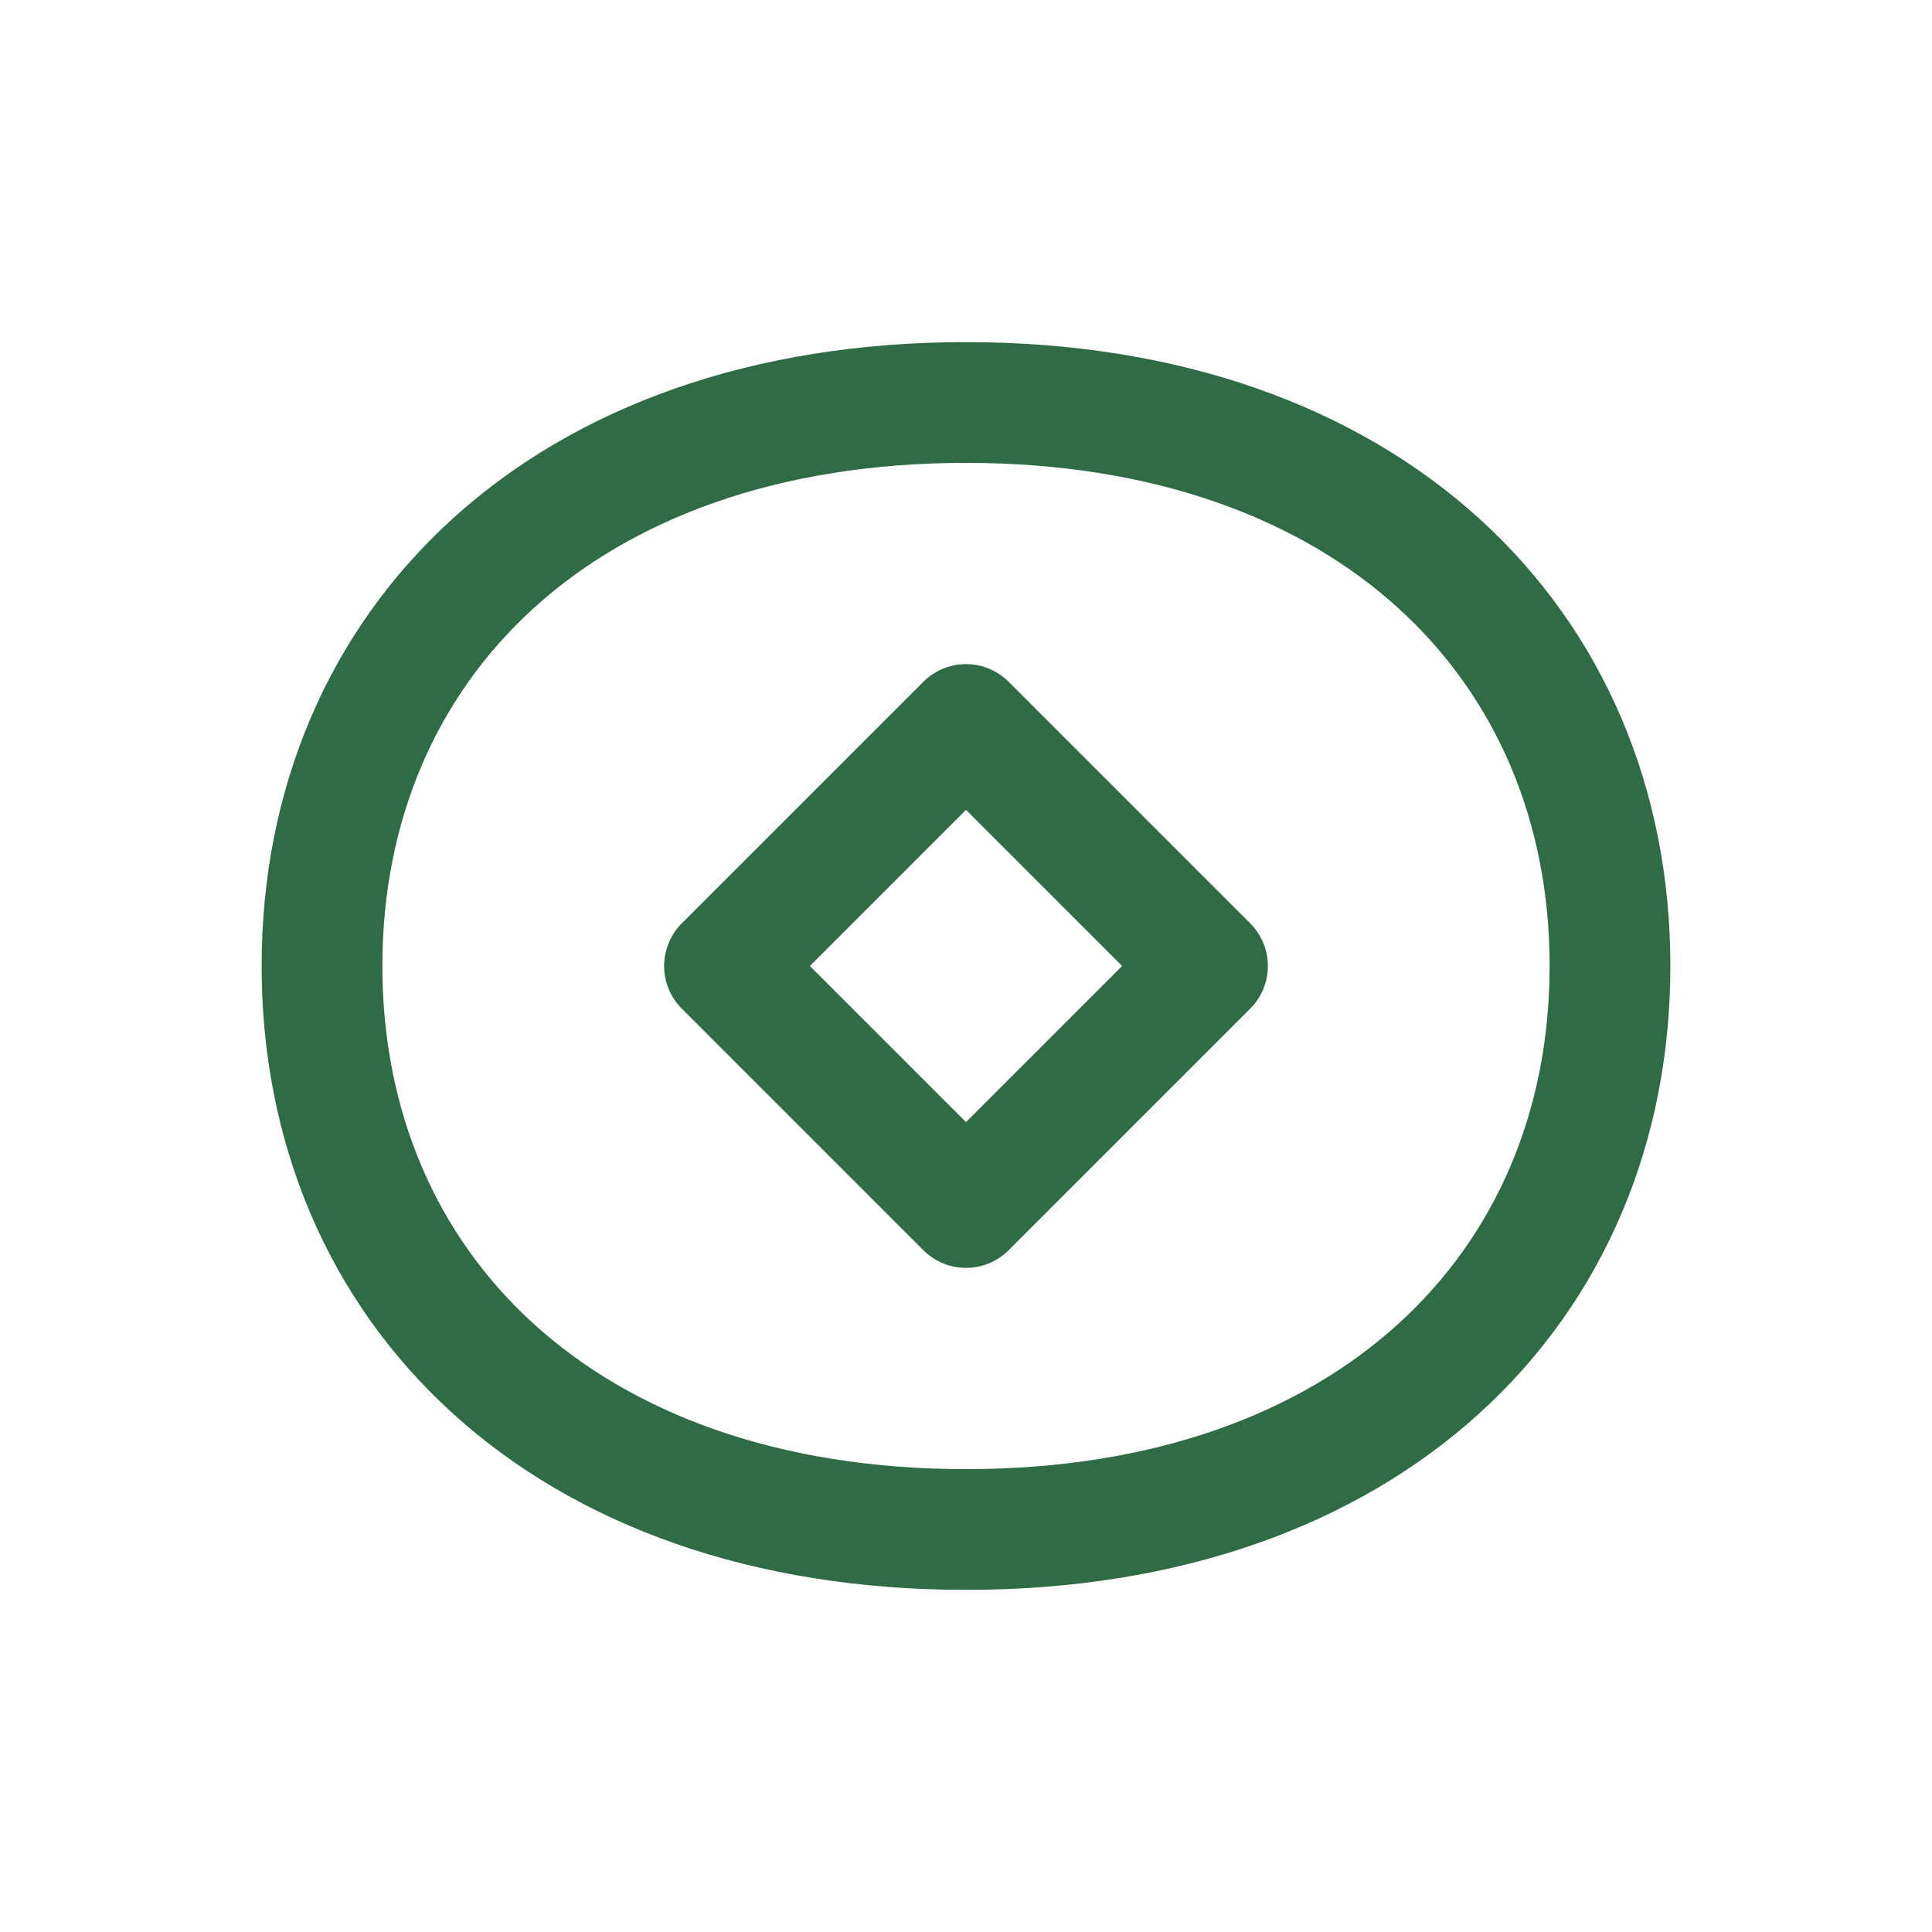
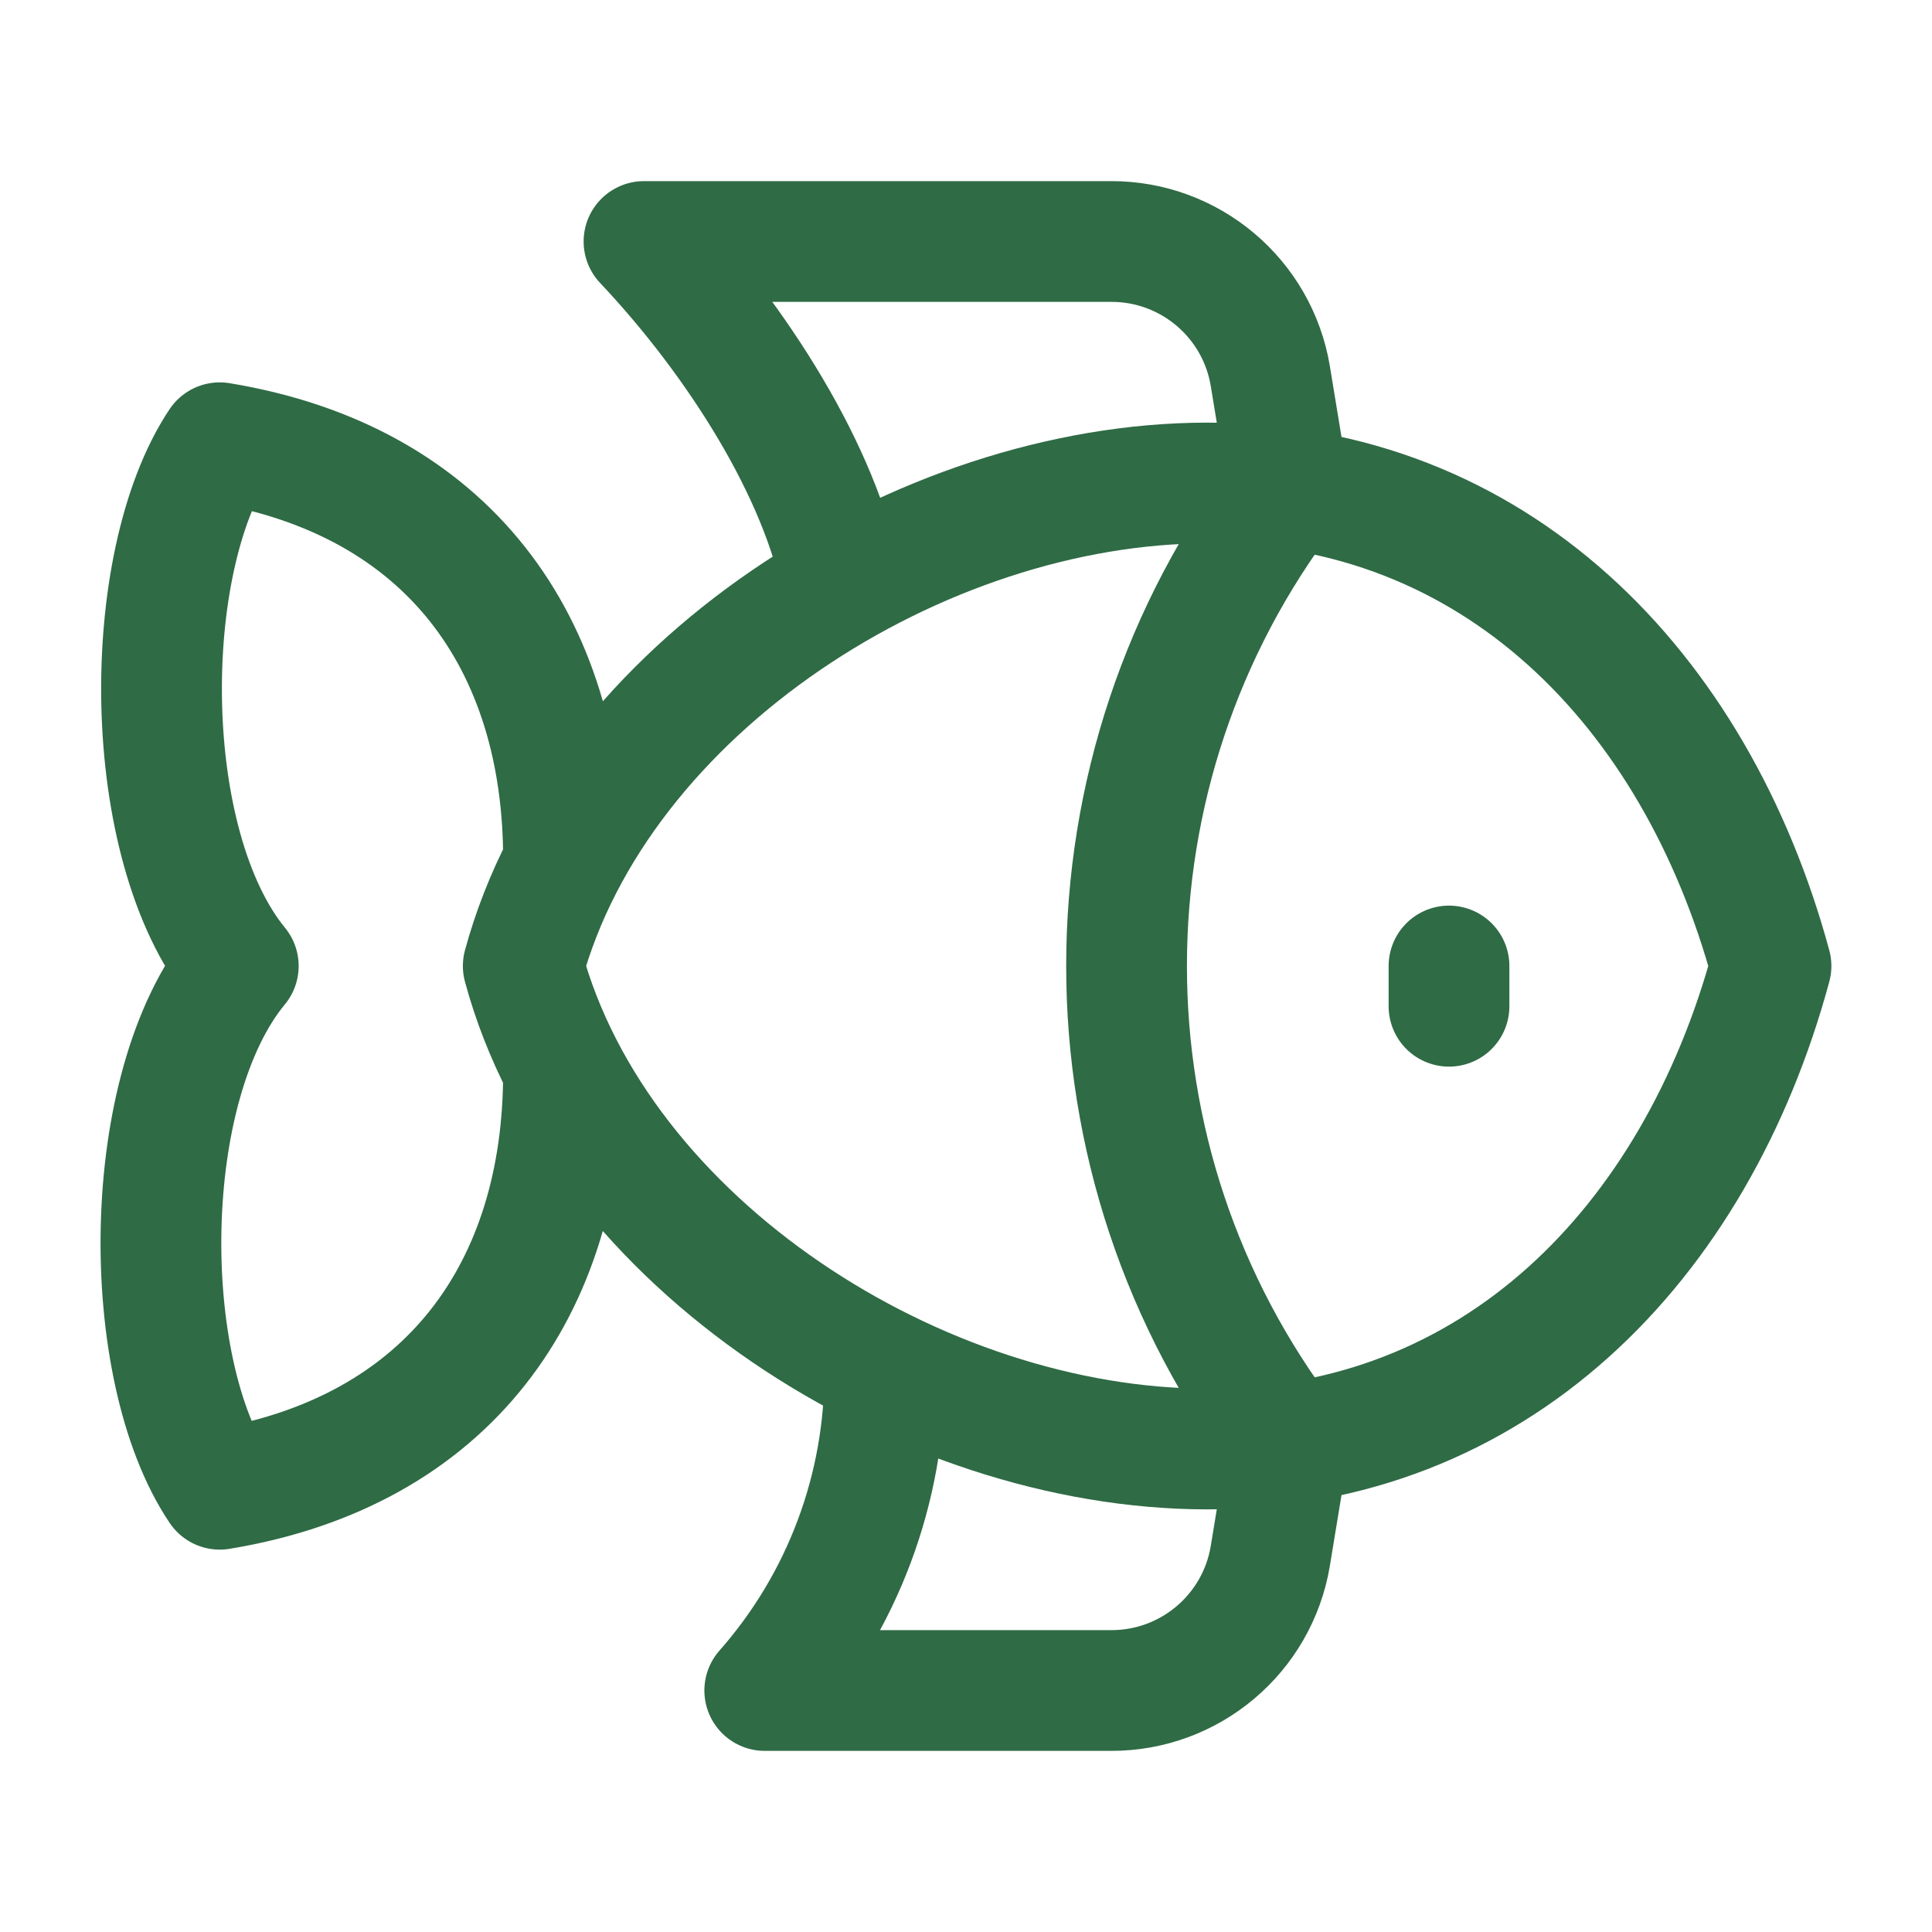
- <svg xmlns="http://www.w3.org/2000/svg" width="64" height="64" viewBox="0 0 24 24" fill="none" stroke="#2F6B45" stroke-width="1.5" stroke-linecap="round" stroke-linejoin="round">
-   <path d="M4 12c0-4 3-7 8-7s8 3 8 7-3 7-8 7-8-3-8-7z" />
-   <path d="M12 9l3 3-3 3-3-3 3-3z" />
+ <svg xmlns="http://www.w3.org/2000/svg" width="64" height="64" viewBox="0 0 24 24" fill="none" stroke="#2F6B45" stroke-width="1.5" stroke-linecap="round" stroke-linejoin="round" aria-hidden="true">
+   <path d="M6.5 12c.94-3.46 4.94-6 8.5-6 3.56 0 6.06 2.54 7 6-.94 3.47-3.44 6-7 6s-7.56-2.53-8.5-6Z" />
+   <path d="M18 12v.5" />
+   <path d="M16 17.93a9.77 9.77 0 0 1 0-11.86" />
+   <path d="M7 10.67C7 8 5.58 5.97 2.73 5.5c-1 1.5-1 5 .23 6.5-1.24 1.5-1.24 5-.23 6.5C5.58 18.03 7 16 7 13.33" />
+   <path d="M10.46 7.26C10.2 5.88 9.17 4.24 8 3h5.8a2 2 0 0 1 1.98 1.67l.23 1.4" />
+   <path d="m16.01 17.93-.23 1.4A2 2 0 0 1 13.8 21H9.5a5.96 5.96 0 0 0 1.49-3.98" />
</svg>
